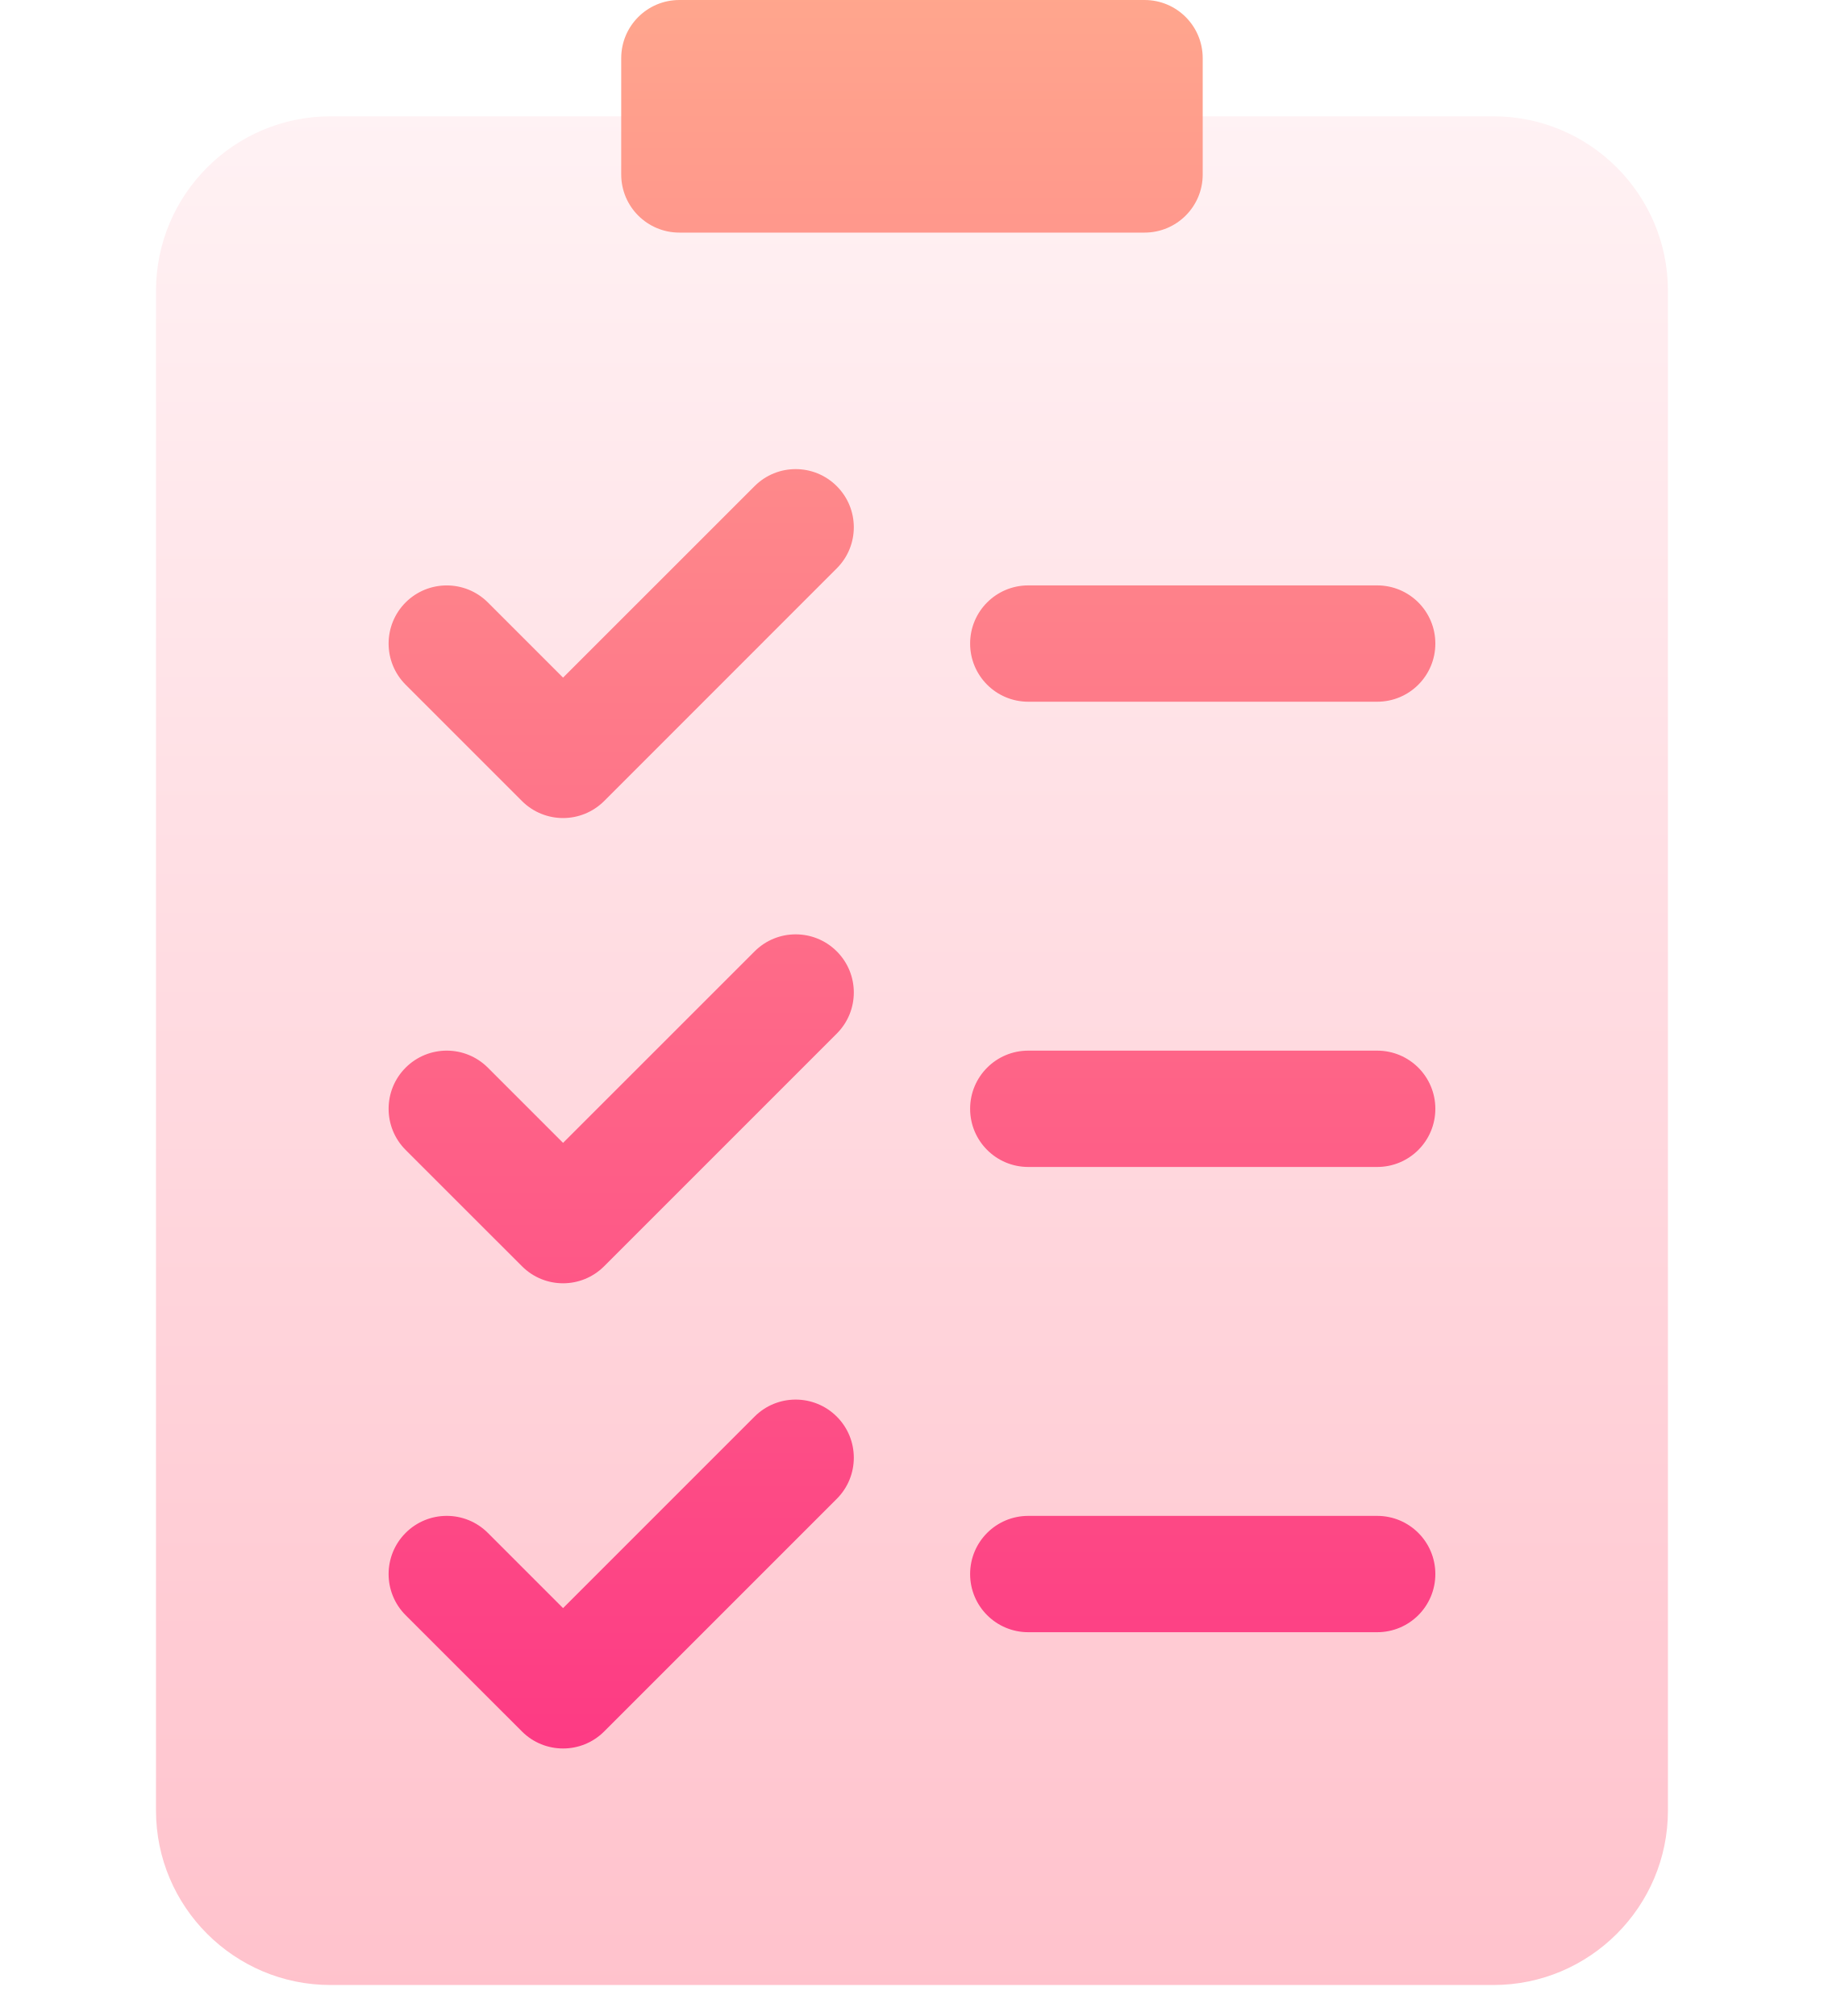
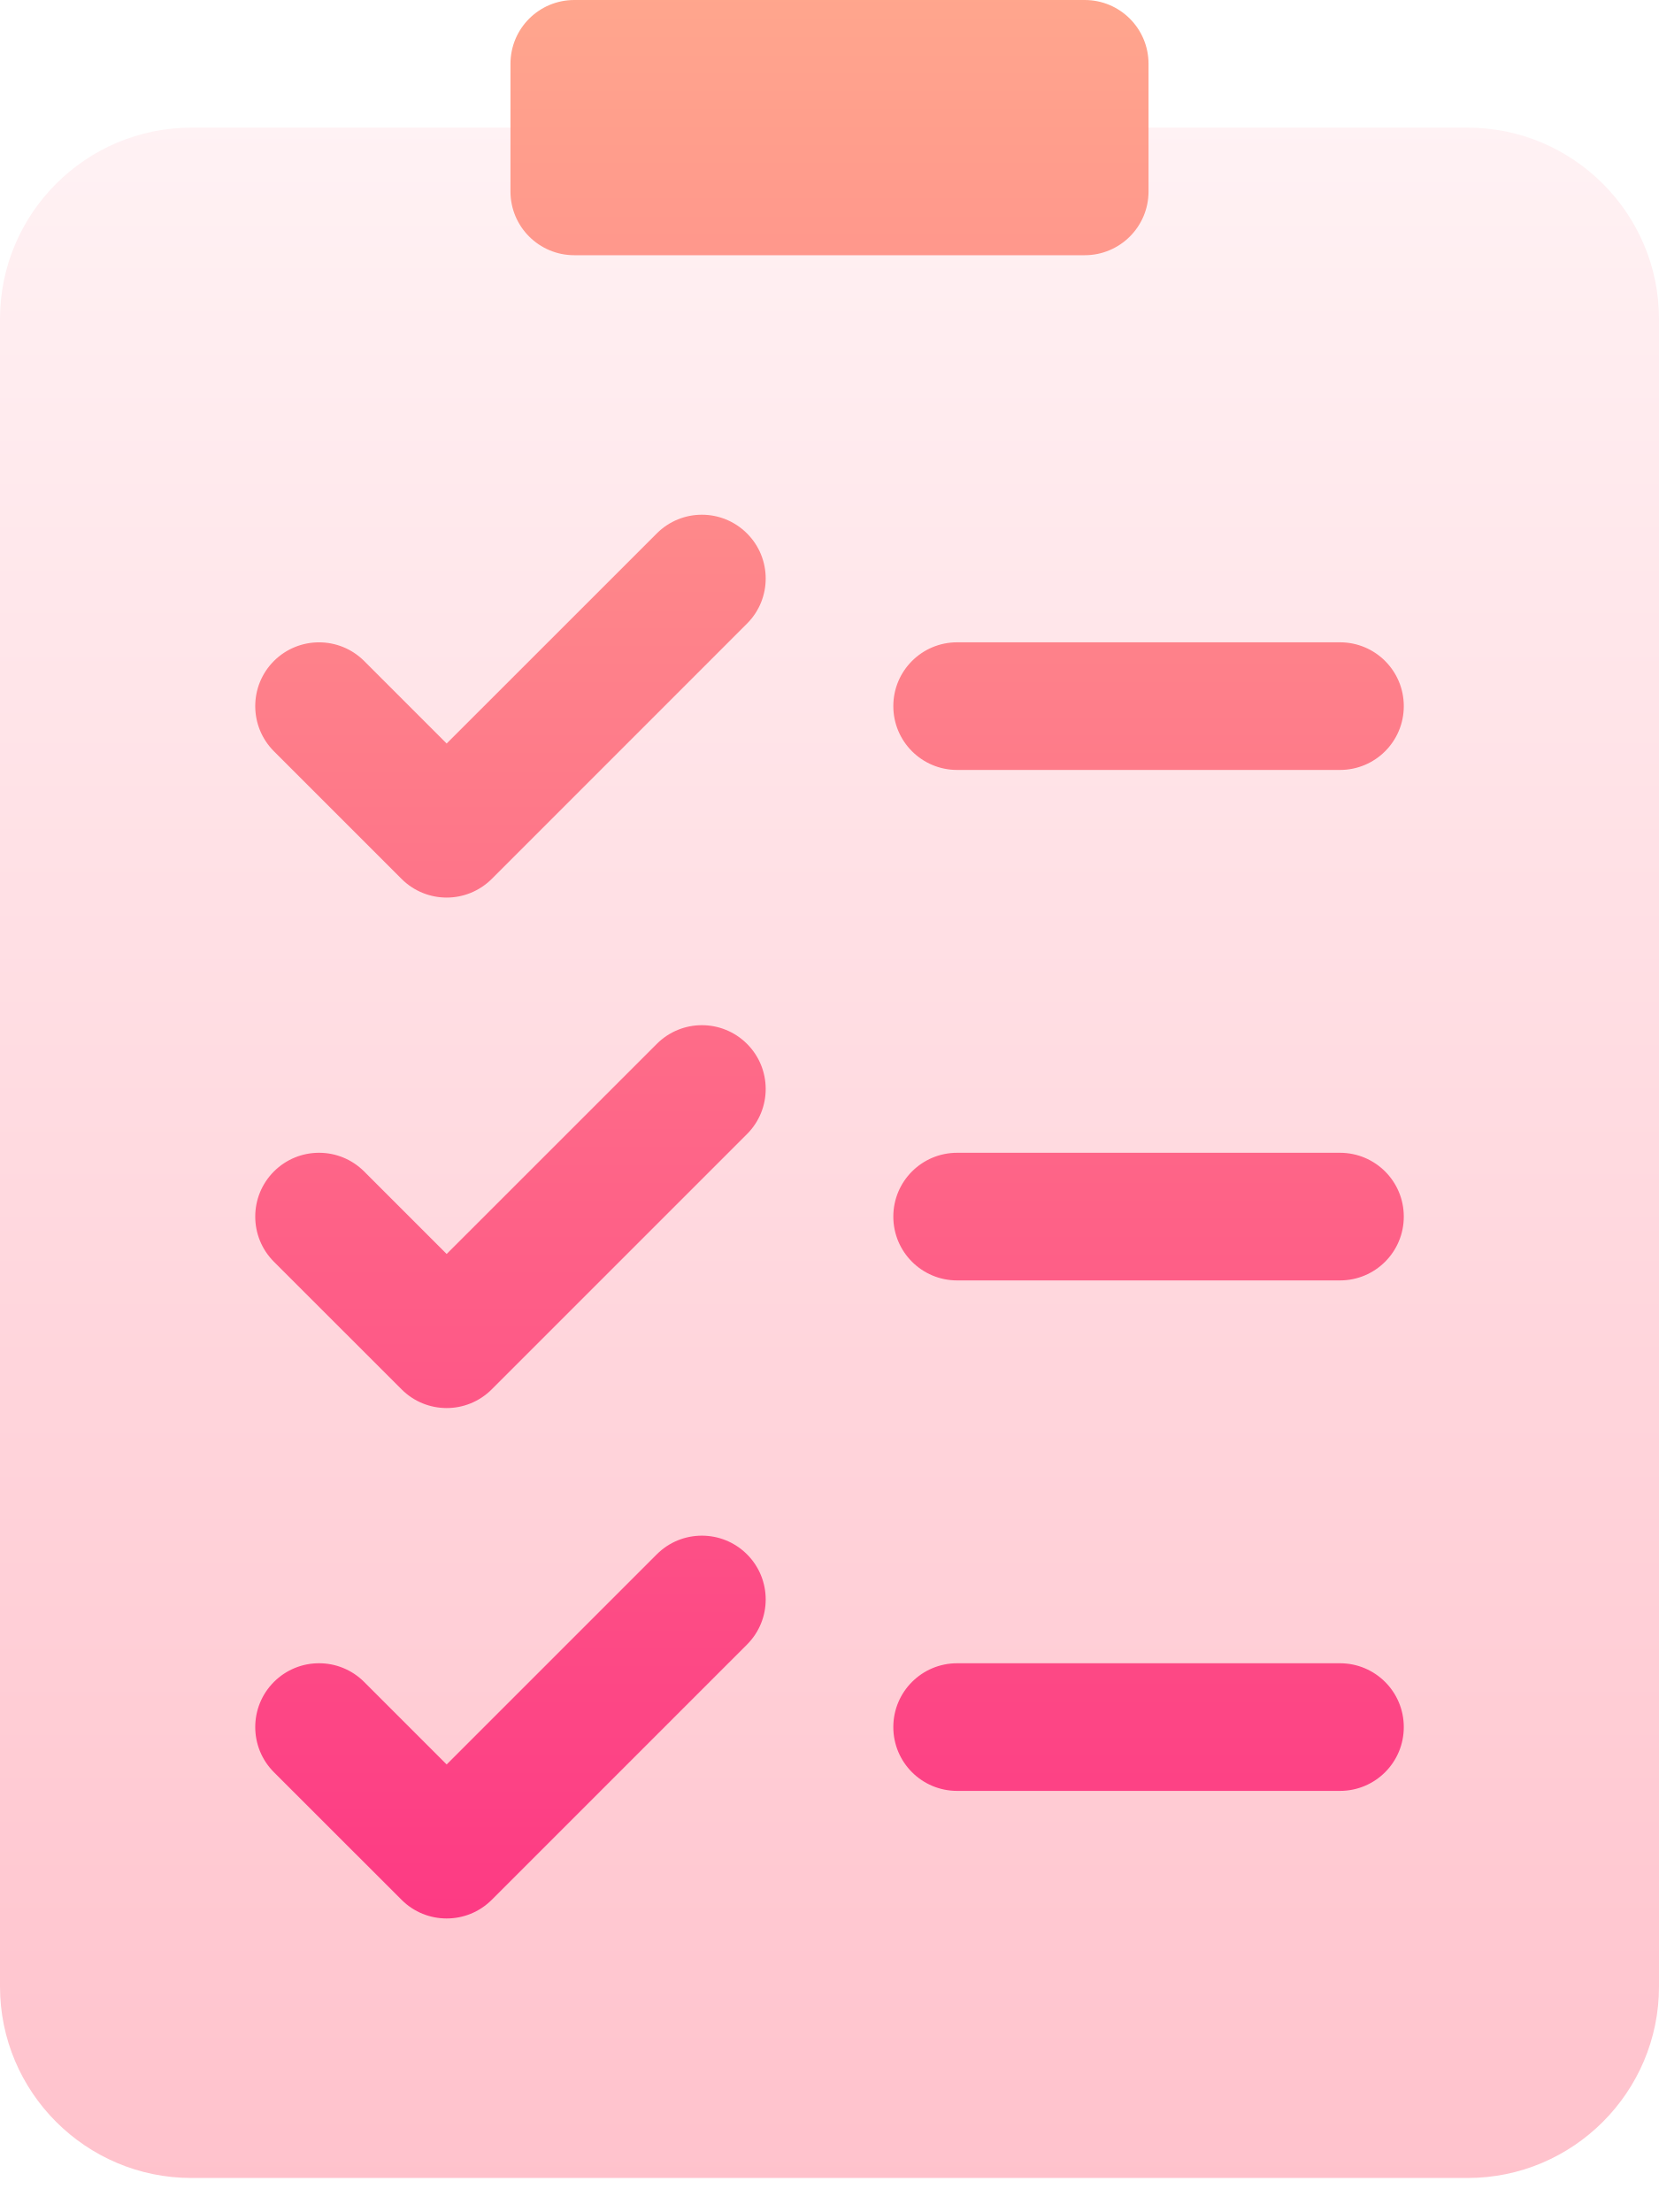
- <svg xmlns="http://www.w3.org/2000/svg" width="38px" height="42px" viewBox="0 0 30 40" version="1.1">
+ <svg xmlns="http://www.w3.org/2000/svg" width="10%" height="70%" viewBox="0 0 30 40" version="1.1">
  <defs>
    <linearGradient x1="50%" y1="100%" x2="50%" y2="0%" id="linearGradient-1">
      <stop stop-color="#FFC2CC" offset="0%" />
      <stop stop-color="#FFF2F4" offset="100%" />
    </linearGradient>
    <linearGradient x1="50%" y1="100%" x2="50%" y2="0%" id="linearGradient-2">
      <stop stop-color="#FD3A84" offset="0%" />
      <stop stop-color="#FFA68D" offset="100%" />
    </linearGradient>
  </defs>
  <g id="Page-1" stroke="none" stroke-width="1" fill="none" fill-rule="evenodd">
    <g id="Earned-Wage-Access-Copy-12" transform="translate(-28, -390)" fill-rule="nonzero">
      <g id="task" transform="translate(28, 390)">
        <path d="M26.538,2.308 L3.462,2.308 C1.553,2.308 0,3.86 0,5.769 L0,35.923 C0,37.832 1.553,39.385 3.462,39.385 L26.538,39.385 C28.447,39.385 30,37.832 30,35.923 L30,5.769 C30,3.86 28.447,2.308 26.538,2.308 Z" id="Path" fill="url(#linearGradient-1)" />
        <path d="M10.385,4.615 L19.615,4.615 C20.253,4.615 20.769,4.099 20.769,3.462 L20.769,1.154 C20.769,0.516 20.253,0 19.615,0 L10.385,0 C9.747,0 9.231,0.516 9.231,1.154 L9.231,3.462 C9.231,4.099 9.747,4.615 10.385,4.615 Z M16.154,12.769 C16.154,13.407 16.67,13.923 17.308,13.923 L24.231,13.923 C24.869,13.923 25.385,13.407 25.385,12.769 C25.385,12.131 24.869,11.615 24.231,11.615 L17.308,11.615 C16.67,11.615 16.154,12.131 16.154,12.769 Z M24.231,20.846 L17.308,20.846 C16.67,20.846 16.154,21.362 16.154,22 C16.154,22.638 16.67,23.154 17.308,23.154 L24.231,23.154 C24.869,23.154 25.385,22.638 25.385,22 C25.385,21.362 24.869,20.846 24.231,20.846 Z M24.231,30.077 L17.308,30.077 C16.67,30.077 16.154,30.593 16.154,31.231 C16.154,31.869 16.67,32.385 17.308,32.385 L24.231,32.385 C24.869,32.385 25.385,31.869 25.385,31.231 C25.385,30.593 24.869,30.077 24.231,30.077 Z M11.877,28.107 L8.077,31.907 L6.585,30.415 C6.134,29.964 5.404,29.964 4.953,30.415 C4.503,30.866 4.503,31.596 4.953,32.047 L7.261,34.354 C7.486,34.58 7.782,34.692 8.077,34.692 C8.372,34.692 8.667,34.58 8.893,34.354 L13.508,29.739 C13.959,29.288 13.959,28.558 13.508,28.107 C13.057,27.657 12.327,27.657 11.877,28.107 L11.877,28.107 Z M11.877,18.877 L8.077,22.676 L6.585,21.184 C6.134,20.733 5.404,20.733 4.953,21.184 C4.503,21.635 4.503,22.365 4.953,22.816 L7.261,25.123 C7.486,25.349 7.782,25.462 8.077,25.462 C8.372,25.462 8.667,25.349 8.893,25.123 L13.508,20.508 C13.959,20.057 13.959,19.327 13.508,18.876 C13.057,18.426 12.327,18.426 11.877,18.877 L11.877,18.877 Z M11.877,9.646 L8.077,13.445 L6.585,11.953 C6.134,11.503 5.404,11.503 4.953,11.953 C4.503,12.404 4.503,13.134 4.953,13.585 L7.261,15.893 C7.486,16.118 7.782,16.231 8.077,16.231 C8.372,16.231 8.667,16.118 8.893,15.893 L13.508,11.277 C13.959,10.827 13.959,10.096 13.508,9.646 C13.057,9.195 12.327,9.195 11.877,9.646 L11.877,9.646 Z" id="Shape" fill="url(#linearGradient-2)" />
      </g>
    </g>
  </g>
</svg>
